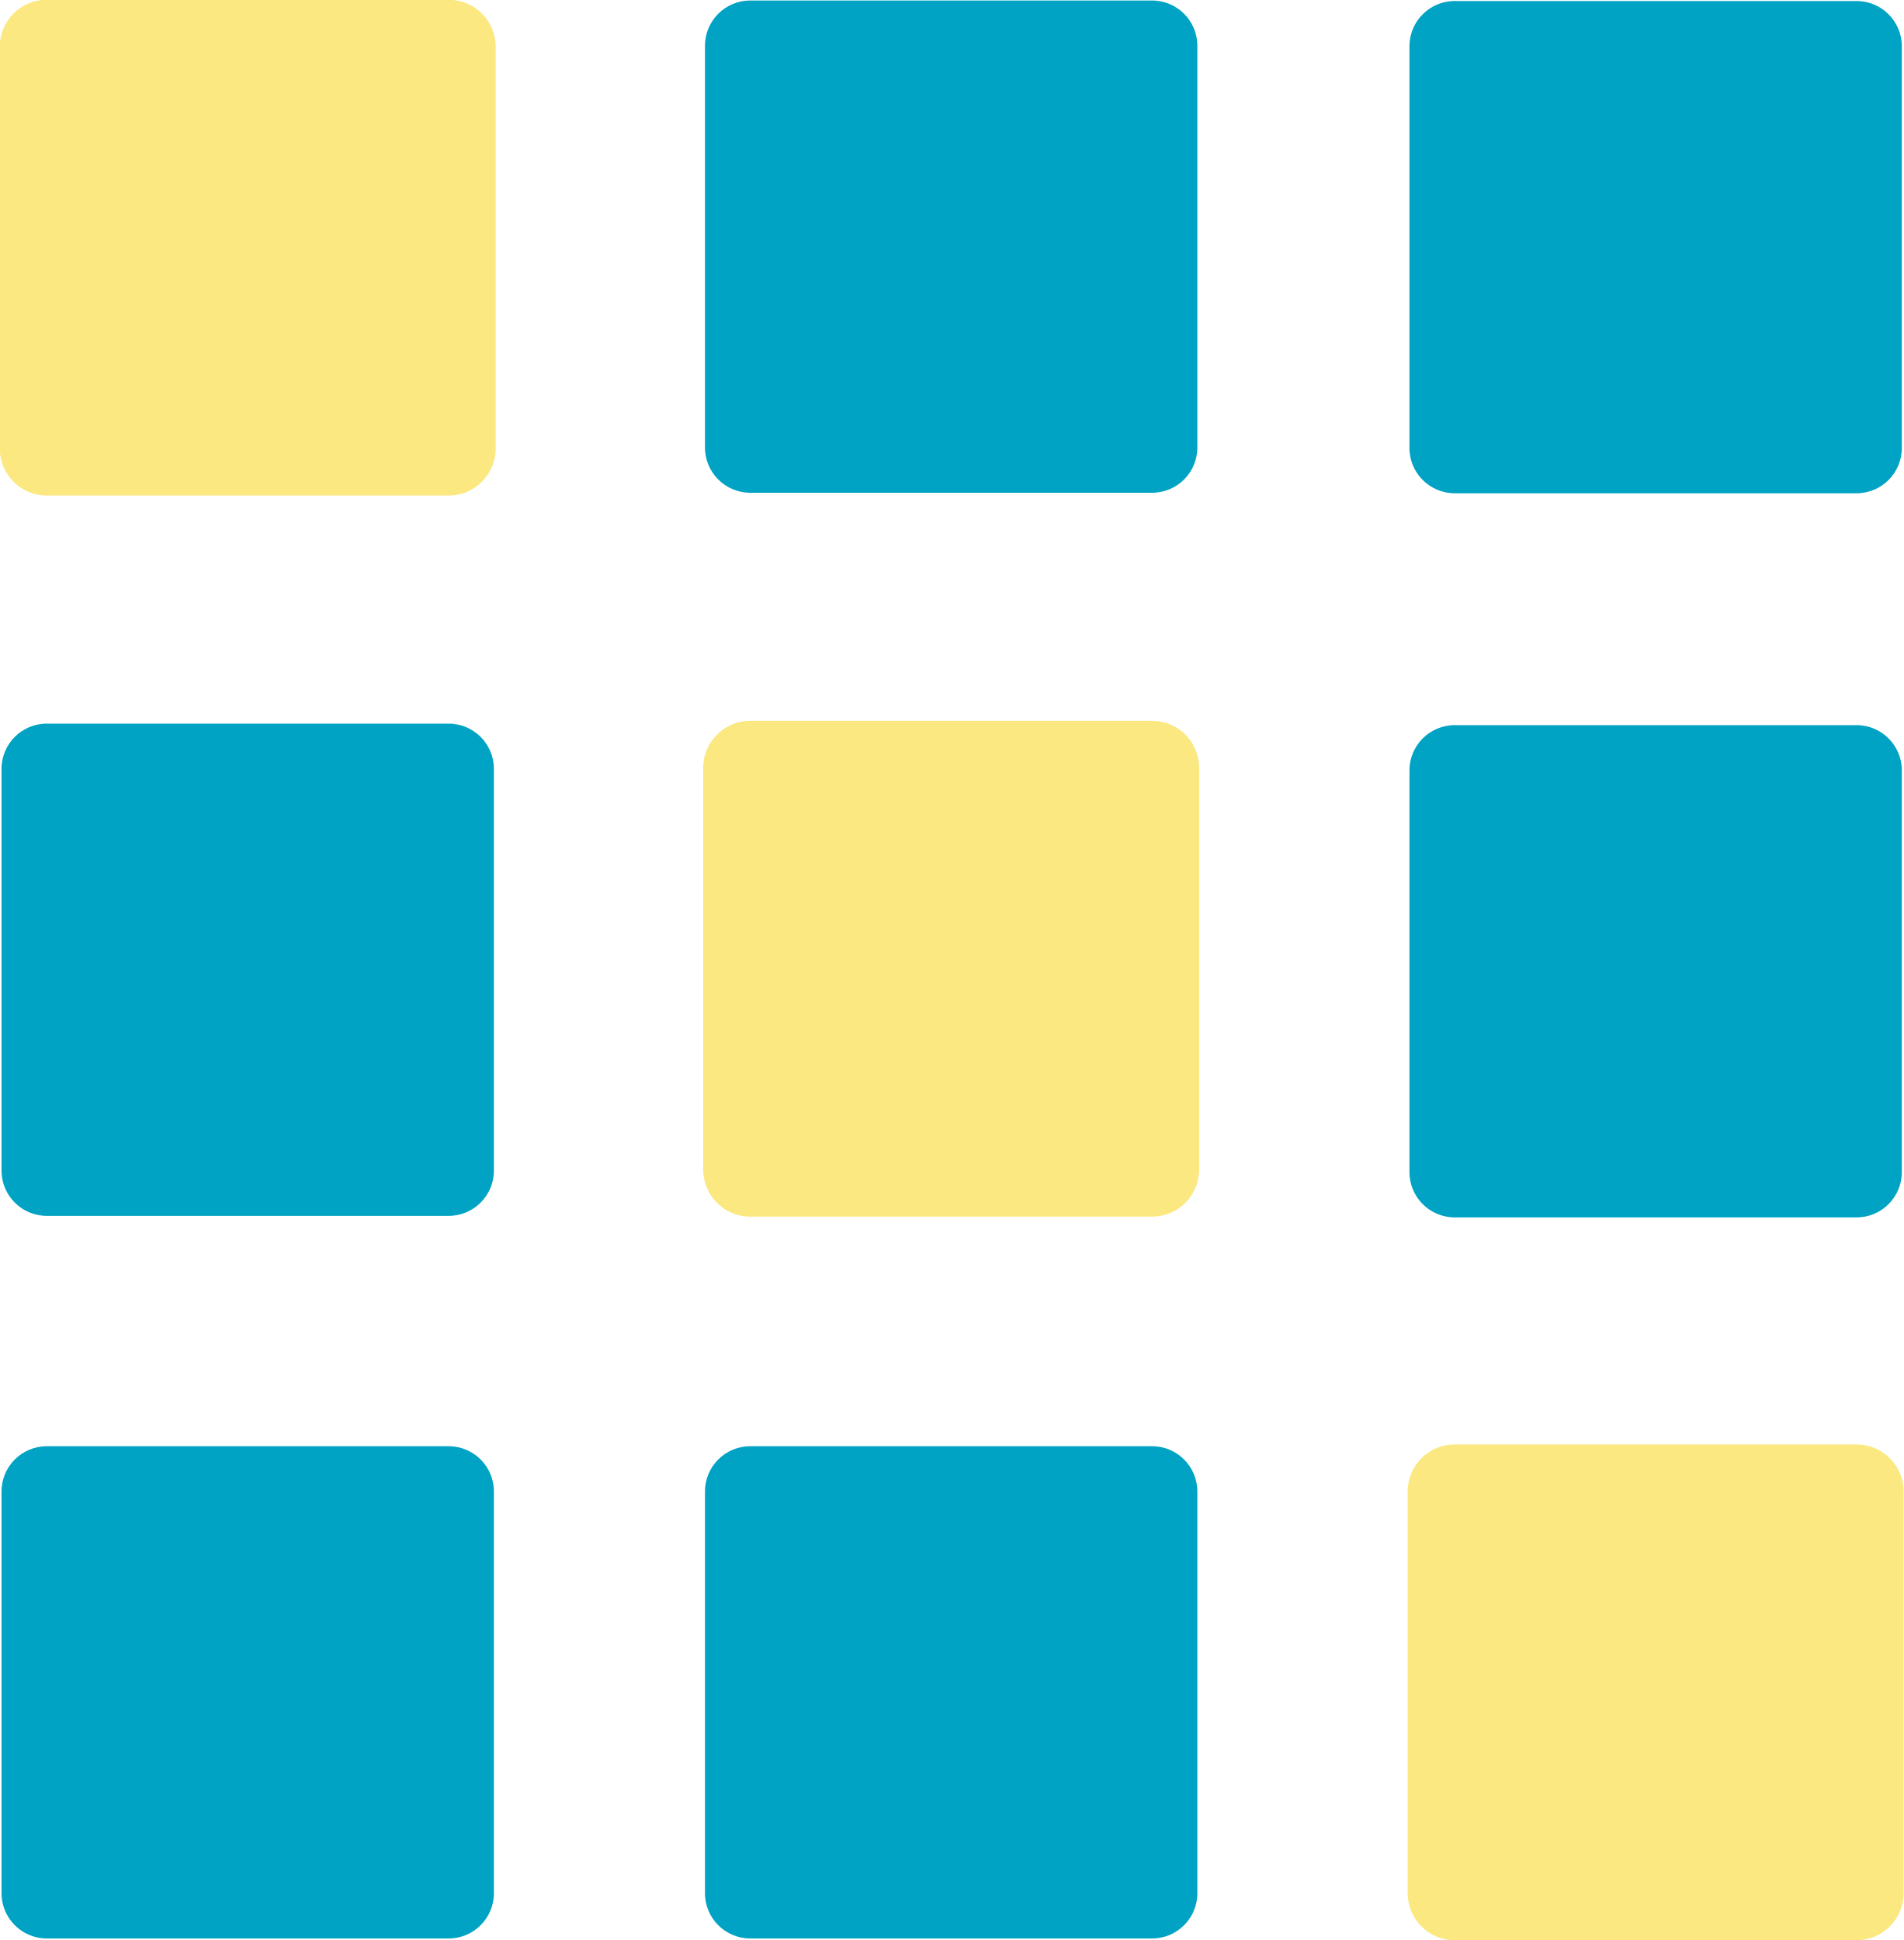
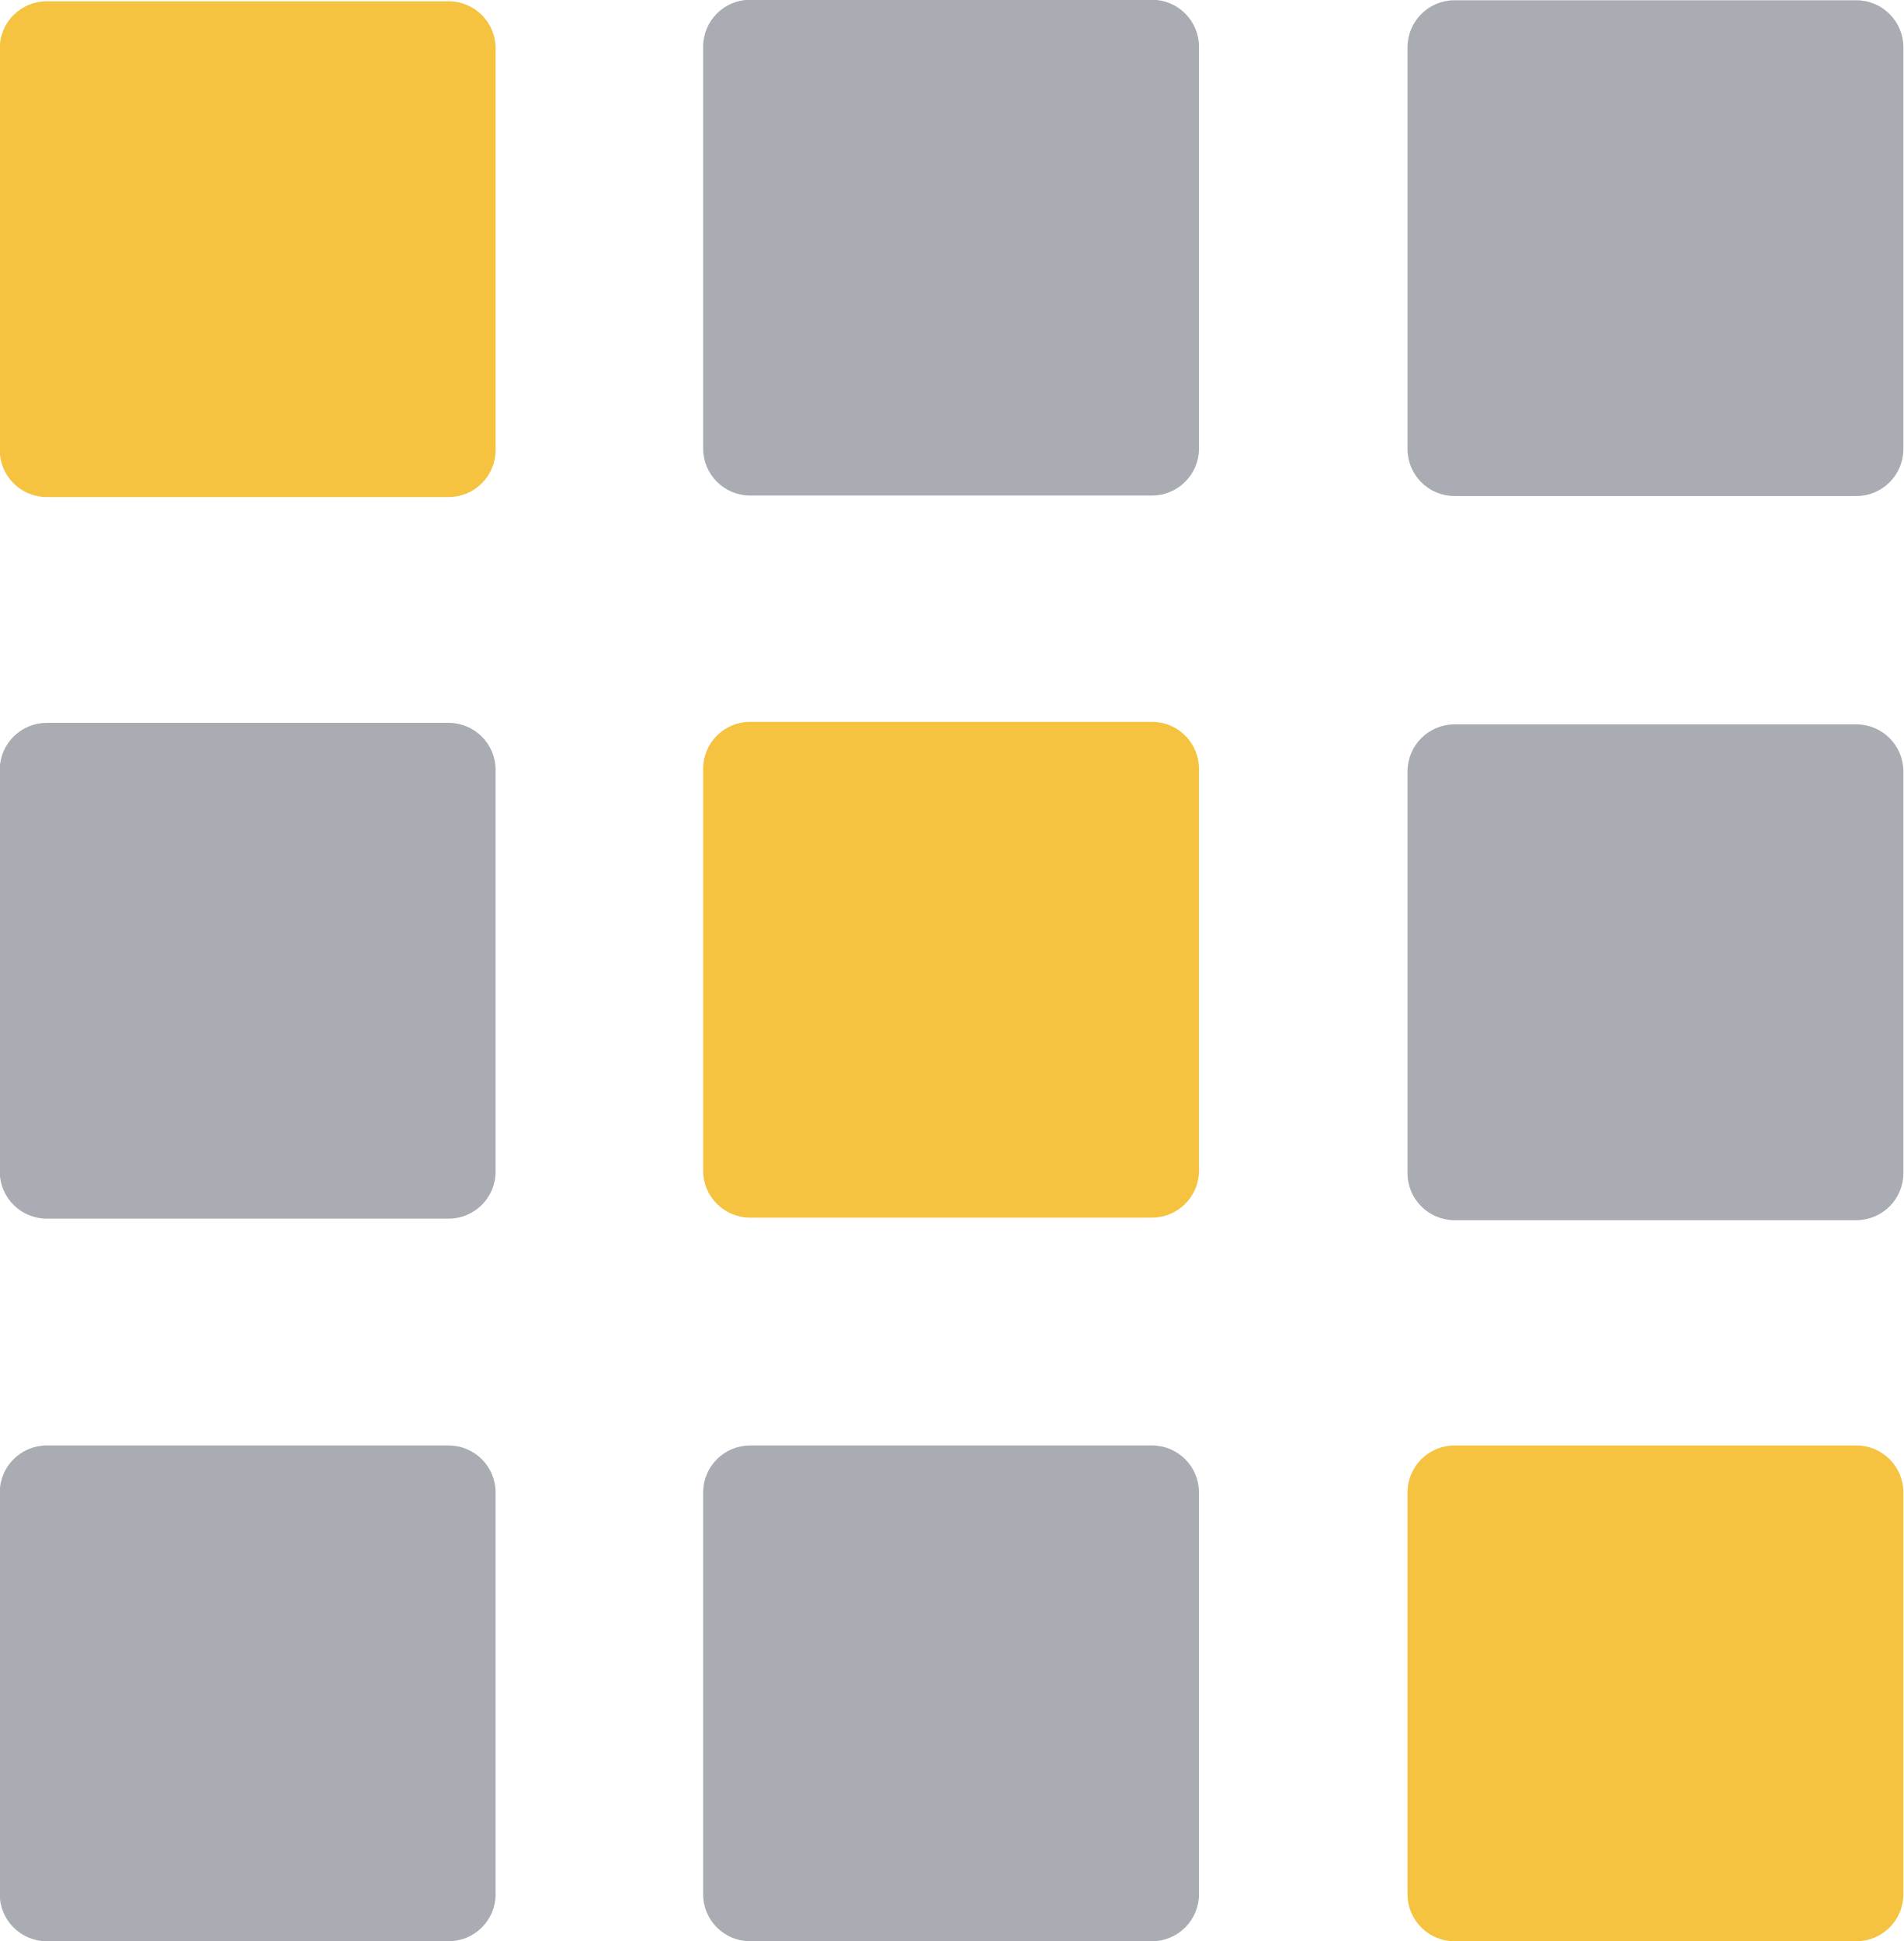
- <svg xmlns="http://www.w3.org/2000/svg" id="_Слой_2" data-name="Слой 2" viewBox="0 0 37.43 38.15">
+ <svg xmlns="http://www.w3.org/2000/svg" id="_Слой_2" data-name="Слой 2" viewBox="0 0 37.43 38.17">
  <defs>
    <style>
      .cls-1 {
-         fill: #00a3c4;
+         fill: #a9acb3;
+         stroke: #a9acb3;
+       }
+ 
+       .cls-1, .cls-2 {
+         stroke-miterlimit: 10;
+         stroke-width: .07px;
      }

      .cls-2 {
-         fill: #fbe880;
-         stroke: #fbe880;
-         stroke-miterlimit: 10;
-         stroke-width: .07px;
+         fill: #f5c340;
+         stroke: #f5c340;
      }
    </style>
  </defs>
  <g id="_Матрица-картинка" data-name="Матрица-картинка">
    <g id="_Матрица-картинка-2" data-name="Матрица-картинка">
      <g id="_Матрица-картинка-3" data-name="Матрица-картинка">
-         <rect class="cls-2" x=".03" y=".03" width="9.68" height="9.68" rx=".89" ry=".89" />
-         <rect class="cls-1" x="13.86" y=".01" width="9.68" height="9.68" rx=".89" ry=".89" />
-         <rect class="cls-1" x="27.71" y=".02" width="9.68" height="9.68" rx=".89" ry=".89" />
-         <rect class="cls-1" x=".03" y="14.23" width="9.68" height="9.68" rx=".89" ry=".89" />
-         <rect class="cls-1" x=".03" y="28.44" width="9.68" height="9.68" rx=".89" ry=".89" />
-         <rect class="cls-2" x="13.86" y="14.21" width="9.68" height="9.68" rx=".89" ry=".89" />
-         <rect class="cls-1" x="27.71" y="14.26" width="9.68" height="9.68" rx=".89" ry=".89" />
-         <rect class="cls-1" x="13.86" y="28.44" width="9.68" height="9.68" rx=".89" ry=".89" />
-         <rect class="cls-2" x="27.71" y="28.44" width="9.68" height="9.68" rx=".89" ry=".89" />
+         <rect class="cls-2" x=".03" y=".06" width="9.68" height="9.68" rx=".89" ry=".89" />
+         <rect class="cls-1" x="13.86" y=".03" width="9.68" height="9.68" rx=".89" ry=".89" />
+         <rect class="cls-1" x="27.71" y=".04" width="9.68" height="9.68" rx=".89" ry=".89" />
+         <rect class="cls-1" x=".03" y="14.25" width="9.68" height="9.68" rx=".89" ry=".89" />
+         <rect class="cls-1" x=".03" y="28.46" width="9.68" height="9.68" rx=".89" ry=".89" />
+         <rect class="cls-2" x="13.86" y="14.23" width="9.68" height="9.68" rx=".89" ry=".89" />
+         <rect class="cls-1" x="27.71" y="14.28" width="9.68" height="9.68" rx=".89" ry=".89" />
+         <rect class="cls-1" x="13.86" y="28.46" width="9.68" height="9.68" rx=".89" ry=".89" />
+         <rect class="cls-2" x="27.71" y="28.46" width="9.68" height="9.68" rx=".89" ry=".89" />
      </g>
    </g>
  </g>
</svg>
